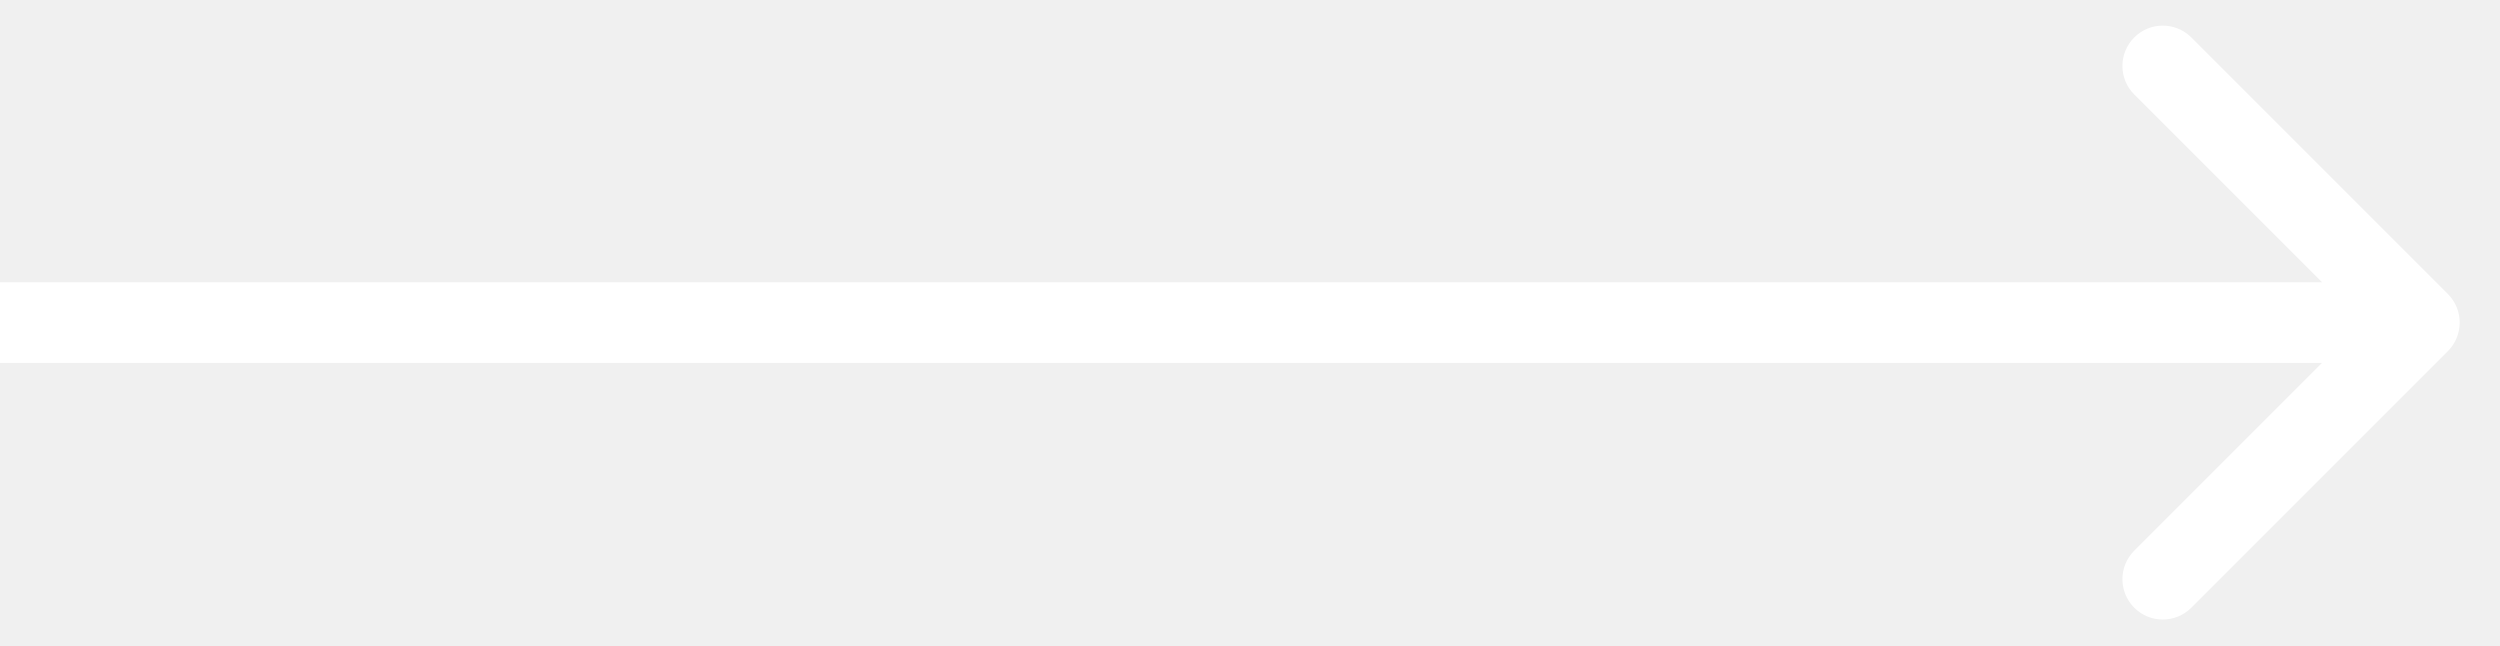
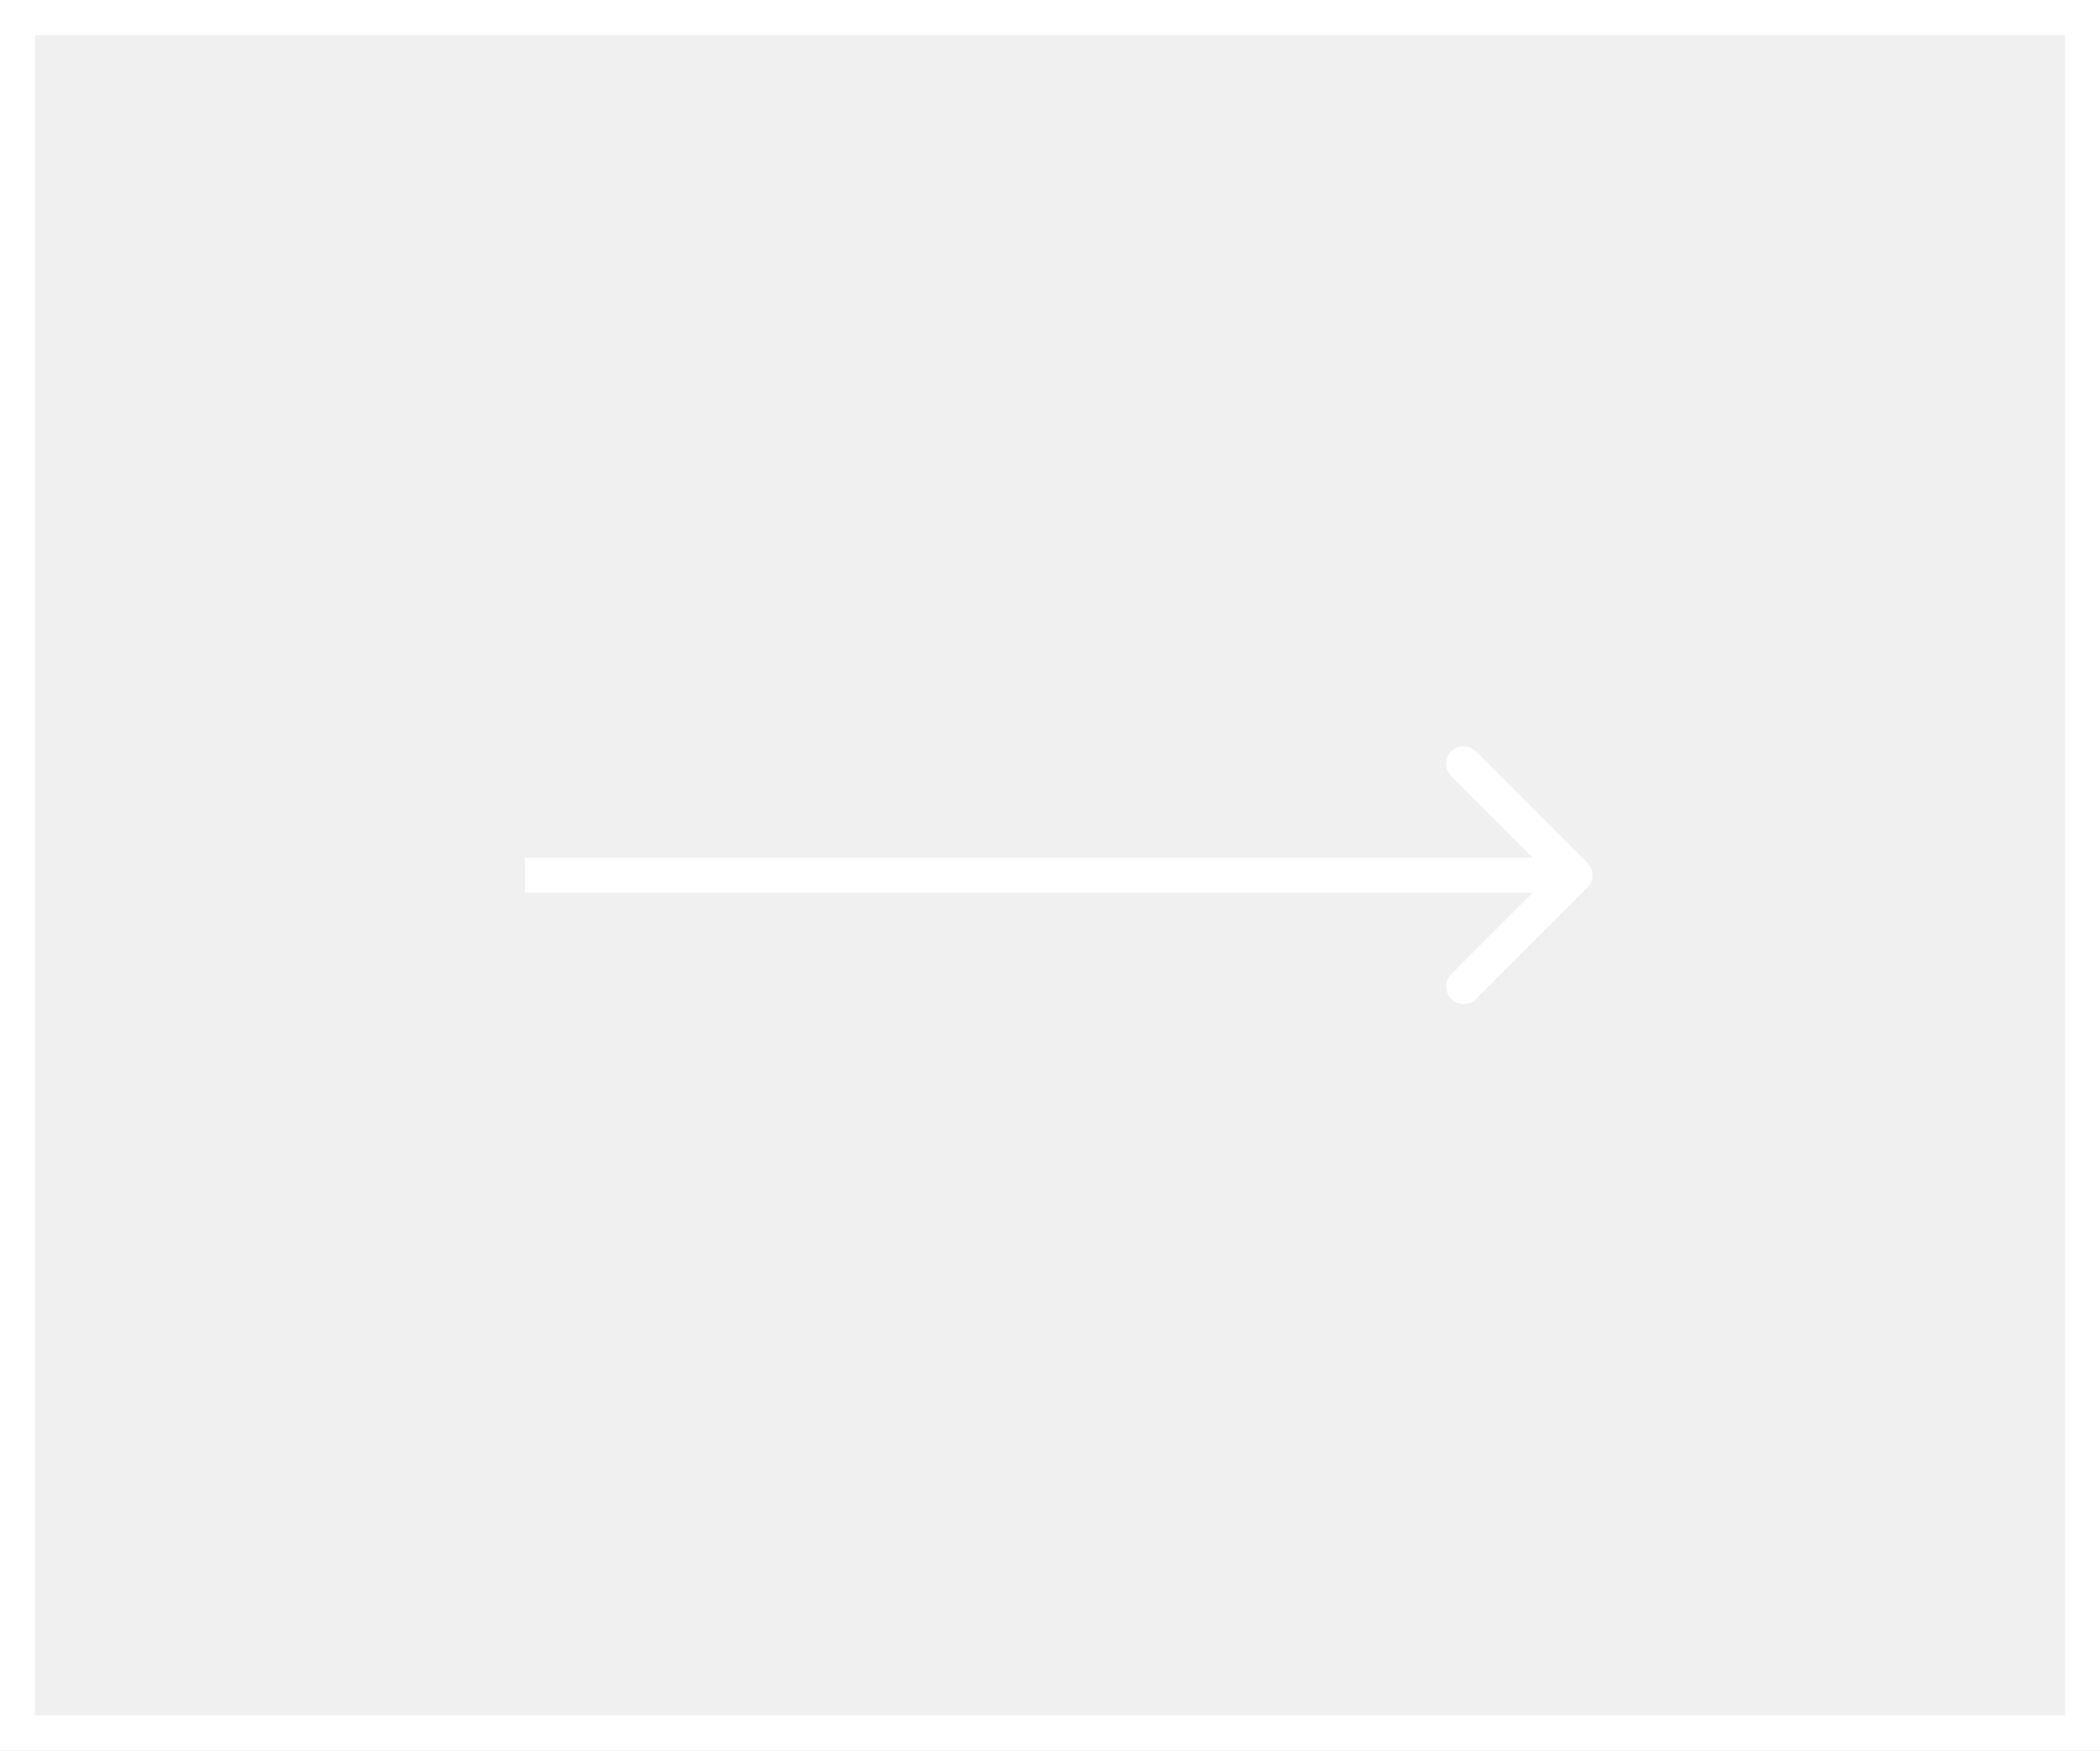
- <svg xmlns="http://www.w3.org/2000/svg" width="31" height="8" viewBox="0 0 31 8" fill="none">
-   <path d="M30.354 4.354C30.549 4.158 30.549 3.842 30.354 3.646L27.172 0.464C26.976 0.269 26.66 0.269 26.465 0.464C26.269 0.66 26.269 0.976 26.465 1.172L29.293 4L26.465 6.828C26.269 7.024 26.269 7.34 26.465 7.536C26.66 7.731 26.976 7.731 27.172 7.536L30.354 4.354ZM0 4.5L30 4.5V3.5L0 3.5L0 4.5Z" fill="white" />
+ <svg xmlns="http://www.w3.org/2000/svg" width="60" height="50" viewBox="0 0 60 50" fill="none">
+   <path d="M45.354 25.354C45.549 25.158 45.549 24.842 45.354 24.646L42.172 21.465C41.976 21.269 41.66 21.269 41.465 21.465C41.269 21.66 41.269 21.976 41.465 22.172L44.293 25L41.465 27.828C41.269 28.024 41.269 28.34 41.465 28.535C41.66 28.731 41.976 28.731 42.172 28.535L45.354 25.354ZM15 25.5L45 25.5V24.5L15 24.5V25.5Z" fill="white" />
+   <rect x="0.5" y="0.5" width="59" height="49" stroke="white" />
</svg>
